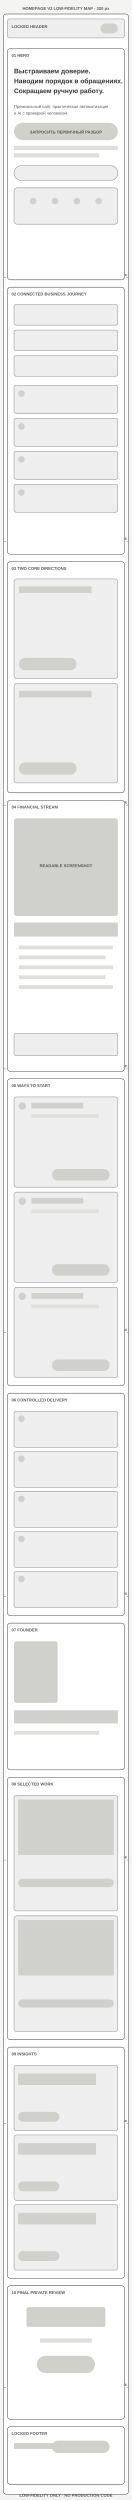
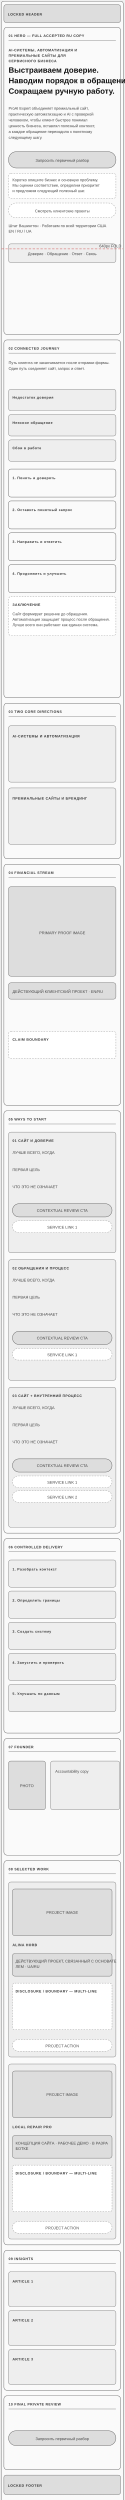
- <svg xmlns="http://www.w3.org/2000/svg" width="320" height="6067" viewBox="0 0 320 6067">
-   <style>
-     .o{fill:#fff;stroke:#444;stroke-width:1.2}.a{fill:#eee;stroke:#777;stroke-width:1}
-     .p{fill:#d0d0cc}.q{fill:#dfdfdc}.t{font:700 12px Arial;fill:#444}.u{font:700 10px Arial;fill:#555}
-     .v{font:400 10px Arial;fill:#555}.fold{stroke:#b45;stroke-width:1;stroke-dasharray:7 6}
-     </style>
-   <rect width="320" height="6067" fill="#f4f4f2" />
-   <text x="160.0" y="24" text-anchor="middle" class="u">HOMEPAGE V2 LOW-FIDELITY MAP · 320 px</text>
-   <rect x="8" y="34" width="304" height="6019" rx="7" class="o" />
-   <line x1="8" y1="674" x2="312" y2="674" class="fold" />
-   <text x="308" y="670" text-anchor="end" class="u">fold 640px</text>
-   <line x1="8" y1="1314" x2="312" y2="1314" class="fold" />
-   <text x="308" y="1310" text-anchor="end" class="u">fold 640px</text>
-   <line x1="8" y1="1954" x2="312" y2="1954" class="fold" />
-   <text x="308" y="1950" text-anchor="end" class="u">fold 640px</text>
-   <line x1="8" y1="2594" x2="312" y2="2594" class="fold" />
-   <text x="308" y="2590" text-anchor="end" class="u">fold 640px</text>
-   <line x1="8" y1="3234" x2="312" y2="3234" class="fold" />
-   <text x="308" y="3230" text-anchor="end" class="u">fold 640px</text>
-   <line x1="8" y1="3874" x2="312" y2="3874" class="fold" />
-   <text x="308" y="3870" text-anchor="end" class="u">fold 640px</text>
-   <line x1="8" y1="4514" x2="312" y2="4514" class="fold" />
-   <text x="308" y="4510" text-anchor="end" class="u">fold 640px</text>
-   <line x1="8" y1="5154" x2="312" y2="5154" class="fold" />
-   <text x="308" y="5150" text-anchor="end" class="u">fold 640px</text>
-   <line x1="8" y1="5794" x2="312" y2="5794" class="fold" />
-   <text x="308" y="5790" text-anchor="end" class="u">fold 640px</text>
-   <rect x="18" y="46" width="284" height="46" rx="5" class="a" />
-   <text x="28" y="68" class="u">LOCKED HEADER</text>
-   <rect x="244" y="57" width="42" height="24" rx="12" class="p" />
-   <rect x="18" y="118" width="284" height="561" rx="7" class="o" />
-   <text x="28" y="138" class="u">01 HERO</text>
-   <text x="34" y="178" style="font:700 16px Arial;fill:#333">Выстраиваем доверие.</text>
-   <text x="34" y="202" style="font:700 16px Arial;fill:#333">Наводим порядок в обращениях.</text>
-   <text x="34" y="226" style="font:700 16px Arial;fill:#333">Сокращаем ручную работу.</text>
-   <text x="34" y="262" class="v">Премиальный сайт, практическая автоматизация</text>
-   <text x="34" y="278" class="v">и AI с проверкой человеком.</text>
-   <rect x="34" y="298" width="252" height="42" rx="21" class="p" />
-   <text x="160.0" y="324" text-anchor="middle" class="u">ЗАПРОСИТЬ ПЕРВИЧНЫЙ РАЗБОР</text>
-   <rect x="34" y="354" width="252" height="10" class="q" />
-   <rect x="34" y="372" width="206.64" height="10" class="q" />
-   <rect x="34" y="402" width="252" height="36" rx="18" class="a" />
-   <rect x="34" y="456" width="252" height="88" rx="7" class="a" />
-   <circle cx="80.5" cy="488" r="8" class="p" />
-   <circle cx="133.5" cy="488" r="8" class="p" />
-   <circle cx="186.5" cy="488" r="8" class="p" />
-   <circle cx="239.5" cy="488" r="8" class="p" />
-   <rect x="18" y="697" width="284" height="648" rx="7" class="o" />
-   <text x="28" y="717" class="u">02 CONNECTED BUSINESS JOURNEY</text>
-   <rect x="34" y="739" width="252" height="50" rx="5" class="a" />
-   <rect x="34" y="801" width="252" height="50" rx="5" class="a" />
-   <rect x="34" y="863" width="252" height="50" rx="5" class="a" />
-   <rect x="34" y="935" width="252" height="68" rx="5" class="a" />
-   <circle cx="52" cy="955" r="8" class="p" />
-   <rect x="34" y="1015" width="252" height="68" rx="5" class="a" />
-   <circle cx="52" cy="1035" r="8" class="p" />
-   <rect x="34" y="1095" width="252" height="68" rx="5" class="a" />
-   <circle cx="52" cy="1115" r="8" class="p" />
-   <rect x="34" y="1175" width="252" height="68" rx="5" class="a" />
-   <circle cx="52" cy="1195" r="8" class="p" />
-   <rect x="18" y="1363" width="284" height="561" rx="7" class="o" />
-   <text x="28" y="1383" class="u">03 TWO CORE DIRECTIONS</text>
-   <rect x="34" y="1405" width="252" height="241.5" rx="7" class="a" />
-   <rect x="46" y="1423" width="176.4" height="16" class="p" />
-   <rect x="46" y="1596.5" width="140" height="30" rx="15" class="p" />
-   <rect x="34" y="1658.5" width="252" height="241.5" rx="7" class="a" />
-   <rect x="46" y="1676.5" width="176.4" height="16" class="p" />
-   <rect x="46" y="1850.0" width="140" height="30" rx="15" class="p" />
-   <rect x="18" y="1942" width="284" height="658" rx="7" class="o" />
-   <text x="28" y="1962" class="u">04 FINANCIAL STREAM</text>
-   <rect x="34" y="1986" width="252" height="236.88" rx="6" class="p" />
-   <text x="160.0" y="2104.44" text-anchor="middle" class="u">READABLE SCREENSHOT</text>
-   <rect x="34" y="2238.88" width="252" height="34" class="p" />
-   <rect x="46" y="2294.88" width="228" height="9" class="q" />
-   <rect x="46" y="2318.88" width="210" height="9" class="q" />
-   <rect x="46" y="2342.88" width="228" height="9" class="q" />
-   <rect x="46" y="2366.88" width="210" height="9" class="q" />
-   <rect x="46" y="2390.88" width="228" height="9" class="q" />
-   <rect x="34" y="2508" width="252" height="54" rx="5" class="a" />
-   <rect x="18" y="2618" width="284" height="745" rx="7" class="o" />
-   <text x="28" y="2638" class="u">05 WAYS TO START</text>
-   <rect x="34" y="2662" width="252" height="219.0" rx="6" class="a" />
-   <circle cx="54" cy="2684" r="9" class="p" />
-   <rect x="76" y="2676" width="126.0" height="14" class="p" />
-   <rect x="76" y="2704" width="163.8" height="9" class="q" />
-   <rect x="126" y="2837.0" width="140" height="28" rx="14" class="p" />
-   <rect x="34" y="2893.0" width="252" height="219.0" rx="6" class="a" />
-   <circle cx="54" cy="2915.0" r="9" class="p" />
-   <rect x="76" y="2907.0" width="126.0" height="14" class="p" />
-   <rect x="76" y="2935.0" width="163.8" height="9" class="q" />
-   <rect x="126" y="3068.0" width="140" height="28" rx="14" class="p" />
-   <rect x="34" y="3124.0" width="252" height="219.0" rx="6" class="a" />
-   <circle cx="54" cy="3146.0" r="9" class="p" />
-   <rect x="76" y="3138.0" width="126.0" height="14" class="p" />
-   <rect x="76" y="3166.0" width="163.8" height="9" class="q" />
-   <rect x="126" y="3299.0" width="140" height="28" rx="14" class="p" />
-   <rect x="18" y="3381" width="284" height="540" rx="7" class="o" />
-   <text x="28" y="3401" class="u">06 CONTROLLED DELIVERY</text>
-   <rect x="34" y="3425" width="252" height="87.2" rx="5" class="a" />
-   <circle cx="52" cy="3443" r="8" class="p" />
-   <rect x="34" y="3522.2" width="252" height="87.2" rx="5" class="a" />
-   <circle cx="52" cy="3540.2" r="8" class="p" />
-   <rect x="34" y="3619.4" width="252" height="87.2" rx="5" class="a" />
-   <circle cx="52" cy="3637.4" r="8" class="p" />
-   <rect x="34" y="3716.6" width="252" height="87.2" rx="5" class="a" />
-   <circle cx="52" cy="3734.6" r="8" class="p" />
-   <rect x="34" y="3813.8" width="252" height="87.2" rx="5" class="a" />
-   <circle cx="52" cy="3831.8" r="8" class="p" />
-   <rect x="18" y="3939" width="284" height="356" rx="7" class="o" />
-   <text x="28" y="3959" class="u">07 FOUNDER</text>
-   <rect x="34" y="3983" width="105.84" height="149.52" rx="6" class="p" />
-   <rect x="34" y="4150.52" width="252" height="32" class="p" />
-   <rect x="34" y="4200.52" width="206.64" height="9" class="q" />
-   <rect x="18" y="4313" width="284" height="637" rx="7" class="o" />
-   <text x="28" y="4333" class="u">08 SELECTED WORK</text>
-   <rect x="34" y="4357" width="252" height="280.5" rx="6" class="a" />
-   <rect x="44" y="4367" width="232" height="134.64" class="p" />
-   <rect x="44" y="4559.5" width="232" height="20" rx="10" class="p" />
-   <rect x="34" y="4649.5" width="252" height="280.5" rx="6" class="a" />
-   <rect x="44" y="4659.5" width="232" height="134.64" class="p" />
-   <rect x="44" y="4852.0" width="232" height="20" rx="10" class="p" />
-   <rect x="18" y="4968" width="284" height="561" rx="7" class="o" />
-   <text x="28" y="4988" class="u">09 INSIGHTS</text>
-   <rect x="34" y="5012" width="252" height="159.0" rx="6" class="a" />
-   <rect x="44" y="5032" width="189.0" height="28" class="p" />
-   <rect x="44" y="5125.0" width="100" height="24" rx="12" class="p" />
-   <rect x="34" y="5181.0" width="252" height="159.0" rx="6" class="a" />
-   <rect x="44" y="5201.0" width="189.0" height="28" class="p" />
-   <rect x="44" y="5294.0" width="100" height="24" rx="12" class="p" />
-   <rect x="34" y="5350.0" width="252" height="159.0" rx="6" class="a" />
-   <rect x="44" y="5370.0" width="189.0" height="28" class="p" />
-   <rect x="44" y="5463.0" width="100" height="24" rx="12" class="p" />
-   <rect x="18" y="5547" width="284" height="324" rx="7" class="o" />
-   <text x="28" y="5567" class="u">10 FINAL PRIVATE REVIEW</text>
-   <rect x="64.24" y="5599" width="191.52" height="48" rx="5" class="p" />
-   <rect x="97.0" y="5675" width="126.0" height="10" class="q" />
-   <rect x="89.44" y="5717" width="141.12" height="42" rx="21" class="p" />
-   <rect x="18" y="5889" width="284" height="140" rx="7" class="o" />
-   <text x="28" y="5909" class="u">LOCKED FOOTER</text>
-   <rect x="34" y="5929" width="113.4" height="14" class="p" />
-   <rect x="126" y="5923" width="140" height="30" rx="15" class="p" />
-   <text x="160.0" y="6059" text-anchor="middle" class="u">LOW-FIDELITY ONLY · NO PRODUCTION CODE</text>
+ <svg xmlns="http://www.w3.org/2000/svg" width="320" height="6428" viewBox="0 0 320 6428">
+   <style>.b{fill:#fafafa;stroke:#555}.p{fill:#eee;stroke:#777}.q{fill:#ddd;stroke:#666}.n{fill:#fff;stroke:#999;stroke-dasharray:4 3}.t{font:12px Arial;fill:#222}.s{font:10px Arial;fill:#444}.h{font:bold 20px Arial;fill:#111}.c{font:bold 9px Arial;letter-spacing:.8px;fill:#333}.r{fill:#ddd;stroke:#555}.f{stroke:#c33;stroke-dasharray:6 4}</style>
+   <rect x="3" y="3" width="314" height="6900" rx="7" class="b" />
+   <rect x="10" y="12" width="300" height="46" rx="6" class="q" />
+   <text x="20" y="40" class="c" text-anchor="start">LOCKED HEADER</text>
+   <rect x="10" y="70" width="300" height="790" rx="8" class="b" />
+   <text x="22" y="95" class="c" text-anchor="start">01  HERO — FULL ACCEPTED RU COPY</text>
+   <line x1="22" y1="104" x2="298" y2="104" stroke="#777" />
+   <text x="22" y="132" class="c">
+     <tspan x="22" dy="0">AI-СИСТЕМЫ, АВТОМАТИЗАЦИЯ И</tspan>
+     <tspan x="22" dy="14">ПРЕМИАЛЬНЫЕ САЙТЫ ДЛЯ</tspan>
+     <tspan x="22" dy="14">СЕРВИСНОГО БИЗНЕСА</tspan>
+   </text>
+   <text x="22" y="187" class="h">
+     <tspan x="22" dy="0">Выстраиваем доверие.</tspan>
+     <tspan x="22" dy="27">Наводим порядок в обращениях.</tspan>
+     <tspan x="22" dy="27">Сокращаем ручную работу.</tspan>
+   </text>
+   <text x="22" y="282" class="s">
+     <tspan x="22" dy="0">ProAI Expert объединяет премиальный сайт,</tspan>
+     <tspan x="22" dy="15">практическую автоматизацию и AI с проверкой</tspan>
+     <tspan x="22" dy="15">человеком, чтобы клиент быстрее понимал</tspan>
+     <tspan x="22" dy="15">ценность бизнеса, оставлял полезный контекст,</tspan>
+     <tspan x="22" dy="15">а каждое обращение переходило к понятному</tspan>
+     <tspan x="22" dy="15">следующему шагу.</tspan>
+   </text>
+   <rect x="22" y="390" width="276" height="42" rx="20" class="r" />
+   <text x="160.0" y="416" class="s" text-anchor="middle">Запросить первичный разбор</text>
+   <rect x="22" y="446" width="276" height="64" rx="6" class="n" />
+   <text x="32" y="466" class="s">
+     <tspan x="32" dy="0">Коротко опишите бизнес и основную проблему.</tspan>
+     <tspan x="32" dy="14">Мы оценим соответствие, определим приоритет</tspan>
+     <tspan x="32" dy="14">и предложим следующий полезный шаг.</tspan>
+   </text>
+   <rect x="22" y="522" width="276" height="38" rx="19" class="n" />
+   <text x="160.0" y="546" class="s" text-anchor="middle">Смотреть клиентские проекты</text>
+   <text x="22" y="584" class="s">
+     <tspan x="22" dy="0">Штат Вашингтон · Работаем по всей территории США</tspan>
+     <tspan x="22" dy="14">EN / RU / UA</tspan>
+   </text>
+   <rect x="22" y="627" width="276" height="48" rx="6" class="p" />
+   <text x="160.0" y="656" class="s" text-anchor="middle">Доверие · Обращение · Ответ · Связь</text>
+   <line x1="4" y1="640" x2="316" y2="640" class="f" />
+   <text x="312" y="636" class="s" text-anchor="end">640px FOLD</text>
+   <rect x="10" y="874" width="300" height="920" rx="8" class="b" />
+   <text x="22" y="899" class="c" text-anchor="start">02  CONNECTED JOURNEY</text>
+   <line x1="22" y1="908" x2="298" y2="908" stroke="#777" />
+   <text x="22" y="936" class="s">
+     <tspan x="22" dy="0">Путь клиента не заканчивается после отправки формы.</tspan>
+     <tspan x="22" dy="15">Один путь соединяет сайт, запрос и ответ.</tspan>
+   </text>
+   <rect x="22" y="1001" width="276" height="55" rx="6" class="p" />
+   <text x="32" y="1025" class="c" text-anchor="start">Недостаток доверия</text>
+   <rect x="22" y="1066" width="276" height="55" rx="6" class="p" />
+   <text x="32" y="1090" class="c" text-anchor="start">Неясное обращение</text>
+   <rect x="22" y="1131" width="276" height="55" rx="6" class="p" />
+   <text x="32" y="1155" class="c" text-anchor="start">Сбои в работе</text>
+   <rect x="22" y="1206" width="276" height="72" rx="6" class="b" />
+   <text x="32" y="1232" class="c" text-anchor="start">1. Понять и доверять</text>
+   <rect x="22" y="1288" width="276" height="72" rx="6" class="b" />
+   <text x="32" y="1314" class="c" text-anchor="start">2. Оставить понятный запрос</text>
+   <rect x="22" y="1370" width="276" height="72" rx="6" class="b" />
+   <text x="32" y="1396" class="c" text-anchor="start">3. Направить и ответить</text>
+   <rect x="22" y="1452" width="276" height="72" rx="6" class="b" />
+   <text x="32" y="1478" class="c" text-anchor="start">4. Продолжить и улучшить</text>
+   <rect x="22" y="1534" width="276" height="100" rx="6" class="n" />
+   <text x="32" y="1558" class="c" text-anchor="start">ЗАКЛЮЧЕНИЕ</text>
+   <text x="32" y="1582" class="s">
+     <tspan x="32" dy="0">Сайт формирует решение до обращения.</tspan>
+     <tspan x="32" dy="14">Автоматизация защищает процесс после обращения.</tspan>
+     <tspan x="32" dy="14">Лучше всего они работают как единая система.</tspan>
+   </text>
+   <rect x="10" y="1808" width="300" height="400" rx="8" class="b" />
+   <text x="22" y="1833" class="c" text-anchor="start">03  TWO CORE DIRECTIONS</text>
+   <line x1="22" y1="1842" x2="298" y2="1842" stroke="#777" />
+   <rect x="22" y="1866" width="276" height="145" rx="6" class="p" />
+   <text x="32" y="1896" class="c" text-anchor="start">AI-СИСТЕМЫ И АВТОМАТИЗАЦИЯ</text>
+   <rect x="22" y="2026" width="276" height="145" rx="6" class="p" />
+   <text x="32" y="2056" class="c" text-anchor="start">ПРЕМИАЛЬНЫЕ САЙТЫ И БРЕНДИНГ</text>
+   <rect x="10" y="2222" width="300" height="620" rx="8" class="b" />
+   <text x="22" y="2247" class="c" text-anchor="start">04  FINANCIAL STREAM</text>
+   <line x1="22" y1="2256" x2="298" y2="2256" stroke="#777" />
+   <rect x="22" y="2280" width="276" height="230" rx="6" class="q" />
+   <text x="160.0" y="2402" class="s" text-anchor="middle">PRIMARY PROOF IMAGE</text>
+   <rect x="22" y="2527" width="276" height="42" rx="6" class="q" />
+   <text x="32" y="2553" class="s" text-anchor="start">ДЕЙСТВУЮЩИЙ КЛИЕНТСКИЙ ПРОЕКТ · EN/RU</text>
+   <rect x="22" y="2652" width="276" height="70" rx="6" class="n" />
+   <text x="32" y="2676" class="c" text-anchor="start">CLAIM BOUNDARY</text>
+   <rect x="10" y="2856" width="300" height="1086" rx="8" class="b" />
+   <text x="22" y="2881" class="c" text-anchor="start">05  WAYS TO START</text>
+   <line x1="22" y1="2890" x2="298" y2="2890" stroke="#777" />
+   <rect x="22" y="2911" width="276" height="310" rx="6" class="p" />
+   <text x="32" y="2936" class="c" text-anchor="start">01  САЙТ И ДОВЕРИЕ</text>
+   <text x="32" y="2967" class="s">
+     <tspan x="32" dy="0">ЛУЧШЕ ВСЕГО, КОГДА</tspan>
+     <tspan x="32" dy="44">ПЕРВАЯ ЦЕЛЬ</tspan>
+     <tspan x="32" dy="44">ЧТО ЭТО НЕ ОЗНАЧАЕТ</tspan>
+   </text>
+   <rect x="32" y="3095" width="256" height="34" rx="17" class="r" />
+   <text x="160.0" y="3116" class="s" text-anchor="middle">CONTEXTUAL REVIEW CTA</text>
+   <rect x="32" y="3139" width="256" height="30" rx="15" class="n" />
+   <text x="160.0" y="3159" class="s" text-anchor="middle">SERVICE LINK 1</text>
+   <rect x="22" y="3239" width="276" height="310" rx="6" class="p" />
+   <text x="32" y="3264" class="c" text-anchor="start">02  ОБРАЩЕНИЯ И ПРОЦЕСС</text>
+   <text x="32" y="3295" class="s">
+     <tspan x="32" dy="0">ЛУЧШЕ ВСЕГО, КОГДА</tspan>
+     <tspan x="32" dy="44">ПЕРВАЯ ЦЕЛЬ</tspan>
+     <tspan x="32" dy="44">ЧТО ЭТО НЕ ОЗНАЧАЕТ</tspan>
+   </text>
+   <rect x="32" y="3423" width="256" height="34" rx="17" class="r" />
+   <text x="160.0" y="3444" class="s" text-anchor="middle">CONTEXTUAL REVIEW CTA</text>
+   <rect x="32" y="3467" width="256" height="30" rx="15" class="n" />
+   <text x="160.0" y="3487" class="s" text-anchor="middle">SERVICE LINK 1</text>
+   <rect x="22" y="3567" width="276" height="360" rx="6" class="p" />
+   <text x="32" y="3592" class="c" text-anchor="start">03  САЙТ + ВНУТРЕННИЙ ПРОЦЕСС</text>
+   <text x="32" y="3623" class="s">
+     <tspan x="32" dy="0">ЛУЧШЕ ВСЕГО, КОГДА</tspan>
+     <tspan x="32" dy="44">ПЕРВАЯ ЦЕЛЬ</tspan>
+     <tspan x="32" dy="44">ЧТО ЭТО НЕ ОЗНАЧАЕТ</tspan>
+   </text>
+   <rect x="32" y="3751" width="256" height="34" rx="17" class="r" />
+   <text x="160.0" y="3772" class="s" text-anchor="middle">CONTEXTUAL REVIEW CTA</text>
+   <rect x="32" y="3795" width="256" height="30" rx="15" class="n" />
+   <text x="160.0" y="3815" class="s" text-anchor="middle">SERVICE LINK 1</text>
+   <rect x="32" y="3833" width="256" height="30" rx="15" class="n" />
+   <text x="160.0" y="3853" class="s" text-anchor="middle">SERVICE LINK 2</text>
+   <rect x="10" y="3956" width="300" height="500" rx="8" class="b" />
+   <text x="22" y="3981" class="c" text-anchor="start">06  CONTROLLED DELIVERY</text>
+   <line x1="22" y1="3990" x2="298" y2="3990" stroke="#777" />
+   <rect x="22" y="4011" width="276" height="70" rx="6" class="p" />
+   <text x="32" y="4038" class="c" text-anchor="start">1. Разобрать контекст</text>
+   <rect x="22" y="4091" width="276" height="70" rx="6" class="p" />
+   <text x="32" y="4118" class="c" text-anchor="start">2. Определить границы</text>
+   <rect x="22" y="4171" width="276" height="70" rx="6" class="p" />
+   <text x="32" y="4198" class="c" text-anchor="start">3. Создать систему</text>
+   <rect x="22" y="4251" width="276" height="70" rx="6" class="p" />
+   <text x="32" y="4278" class="c" text-anchor="start">4. Запустить и проверить</text>
+   <rect x="22" y="4331" width="276" height="70" rx="6" class="p" />
+   <text x="32" y="4358" class="c" text-anchor="start">5. Улучшать по данным</text>
+   <rect x="10" y="4470" width="300" height="300" rx="8" class="b" />
+   <text x="22" y="4495" class="c" text-anchor="start">07  FOUNDER</text>
+   <line x1="22" y1="4504" x2="298" y2="4504" stroke="#777" />
+   <rect x="22" y="4528" width="95" height="125" rx="6" class="q" />
+   <text x="69" y="4595" class="s" text-anchor="middle">PHOTO</text>
+   <rect x="130" y="4528" width="178" height="125" rx="6" class="p" />
+   <text x="142" y="4558" class="s" text-anchor="start">Accountability copy</text>
+   <rect x="10" y="4784" width="300" height="988" rx="8" class="b" />
+   <text x="22" y="4809" class="c" text-anchor="start">08  SELECTED WORK</text>
+   <line x1="22" y1="4818" x2="298" y2="4818" stroke="#777" />
+   <rect x="22" y="4839" width="276" height="450" rx="6" class="p" />
+   <rect x="32" y="4857" width="256" height="120" rx="6" class="q" />
+   <text x="160.0" y="4921" class="s" text-anchor="middle">PROJECT IMAGE</text>
+   <text x="32" y="5004" class="c" text-anchor="start">ALINA HORB</text>
+   <rect x="32" y="5023" width="256" height="58" rx="6" class="q" />
+   <text x="40" y="5046" class="s">
+     <tspan x="40" dy="0">ДЕЙСТВУЮЩИЙ ПРОЕКТ, СВЯЗАННЫЙ С ОСНОВАТЕ</tspan>
+     <tspan x="40" dy="14">ЛЕМ · UA/RU</tspan>
+   </text>
+   <rect x="32" y="5099" width="256" height="120" rx="6" class="n" />
+   <text x="40" y="5123" class="c" text-anchor="start">DISCLOSURE / BOUNDARY — MULTI-LINE</text>
+   <rect x="32" y="5244" width="256" height="30" rx="15" class="n" />
+   <text x="160.0" y="5264" class="s" text-anchor="middle">PROJECT ACTION</text>
+   <rect x="22" y="5307" width="276" height="450" rx="6" class="p" />
+   <rect x="32" y="5325" width="256" height="120" rx="6" class="q" />
+   <text x="160.0" y="5389" class="s" text-anchor="middle">PROJECT IMAGE</text>
+   <text x="32" y="5472" class="c" text-anchor="start">LOCAL REPAIR PRO</text>
+   <rect x="32" y="5491" width="256" height="58" rx="6" class="q" />
+   <text x="40" y="5514" class="s">
+     <tspan x="40" dy="0">КОНЦЕПЦИЯ САЙТА · РАБОЧЕЕ ДЕМО · В РАЗРА</tspan>
+     <tspan x="40" dy="14">БОТКЕ</tspan>
+   </text>
+   <rect x="32" y="5567" width="256" height="120" rx="6" class="n" />
+   <text x="40" y="5591" class="c" text-anchor="start">DISCLOSURE / BOUNDARY — MULTI-LINE</text>
+   <rect x="32" y="5712" width="256" height="30" rx="15" class="n" />
+   <text x="160.0" y="5732" class="s" text-anchor="middle">PROJECT ACTION</text>
+   <rect x="10" y="5786" width="300" height="360" rx="8" class="b" />
+   <text x="22" y="5811" class="c" text-anchor="start">09  INSIGHTS</text>
+   <line x1="22" y1="5820" x2="298" y2="5820" stroke="#777" />
+   <rect x="22" y="5841" width="276" height="90" rx="6" class="p" />
+   <text x="32" y="5869" class="c" text-anchor="start">ARTICLE 1</text>
+   <rect x="22" y="5941" width="276" height="90" rx="6" class="p" />
+   <text x="32" y="5969" class="c" text-anchor="start">ARTICLE 2</text>
+   <rect x="22" y="6041" width="276" height="90" rx="6" class="p" />
+   <text x="32" y="6069" class="c" text-anchor="start">ARTICLE 3</text>
+   <rect x="10" y="6160" width="300" height="190" rx="8" class="b" />
+   <text x="22" y="6185" class="c" text-anchor="start">10  FINAL PRIVATE REVIEW</text>
+   <line x1="22" y1="6194" x2="298" y2="6194" stroke="#777" />
+   <rect x="22" y="6250" width="276" height="38" rx="19" class="r" />
+   <text x="160.0" y="6274" class="s" text-anchor="middle">Запросить первичный разбор</text>
+   <rect x="10" y="6364" width="300" height="50" rx="6" class="q" />
+   <text x="20" y="6394" class="c" text-anchor="start">LOCKED FOOTER</text>
</svg>
